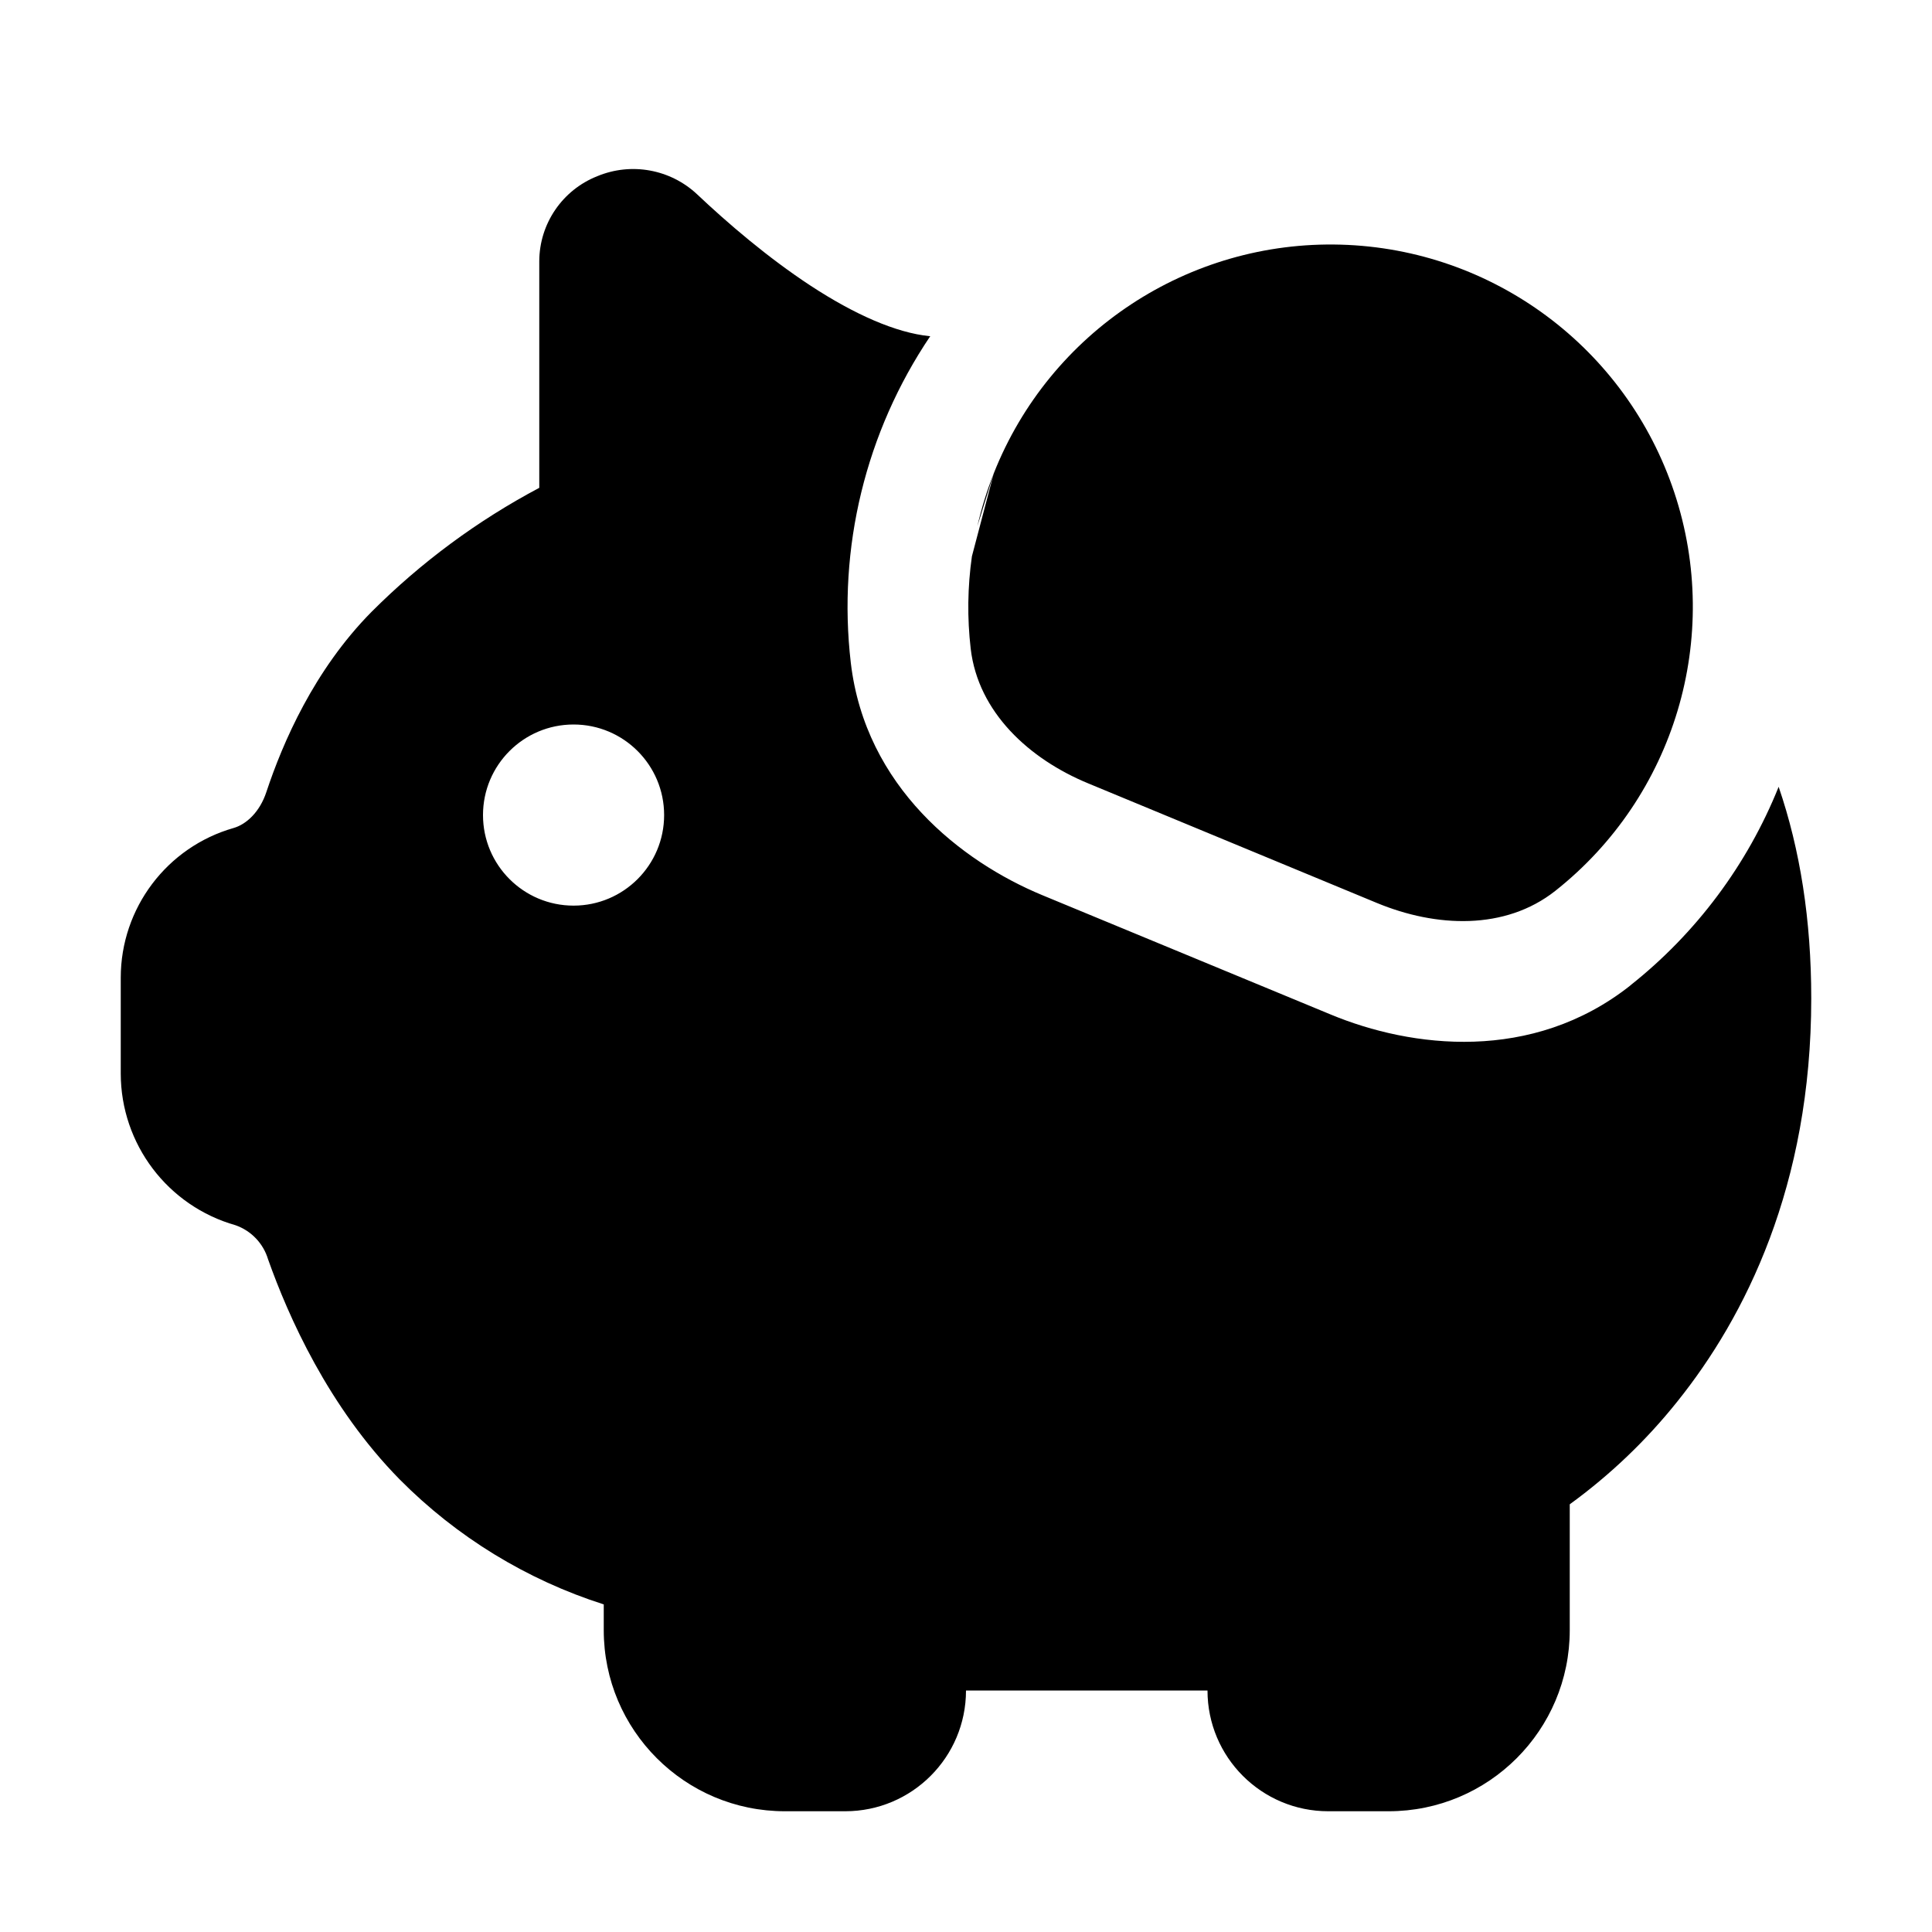
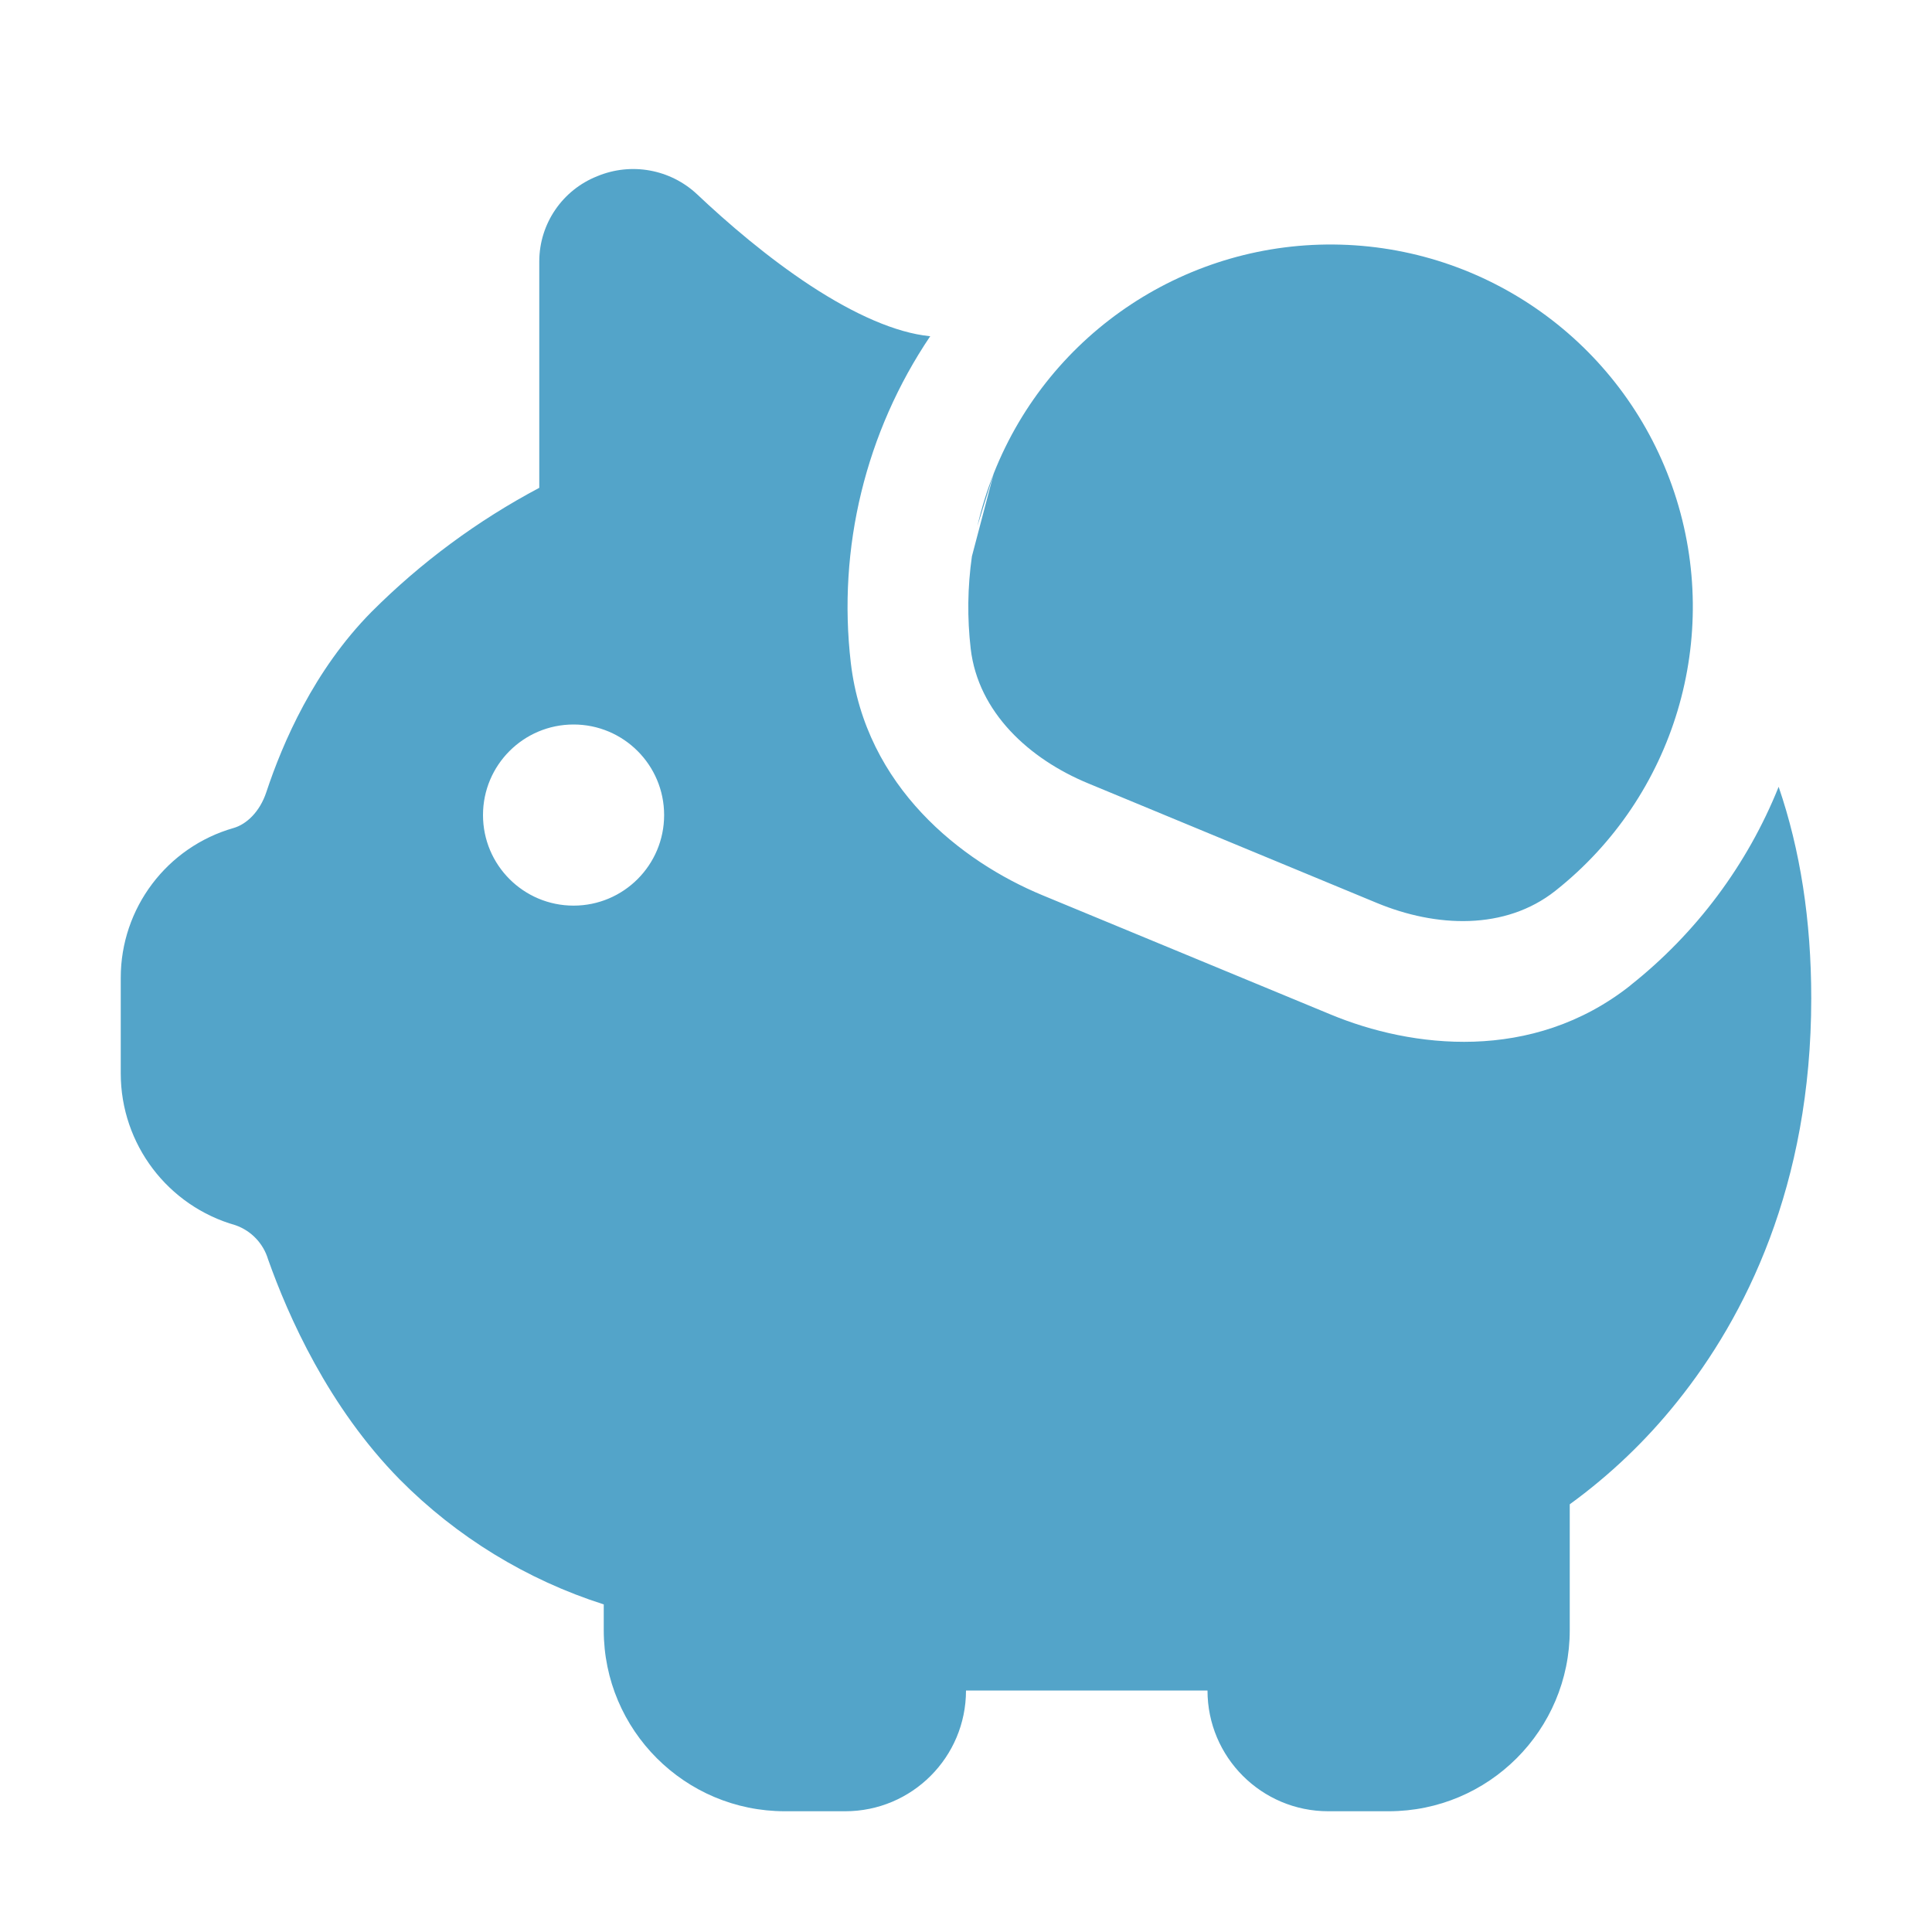
<svg xmlns="http://www.w3.org/2000/svg" width="128" height="128" viewBox="0 0 16 16">
-   <path fill="currentColor" d="M13.5 8.162a4 4 0 0 0 1.23-1.646c.178.52.27 1.102.27 1.752c0 1.552-.548 2.64-1.11 3.34a4.603 4.603 0 0 1-.89.85V13.5a1.5 1.5 0 0 1-1.5 1.5H11a1 1 0 0 1-1-1H8a1 1 0 0 1-1 1h-.5A1.5 1.5 0 0 1 5 13.5v-.213a4.16 4.16 0 0 1-1.69-1.035c-.591-.601-.923-1.352-1.09-1.823a.43.43 0 0 0-.269-.282A1.307 1.307 0 0 1 1 8.891v-.794c0-.576.382-1.082.935-1.24c.104-.03.216-.131.271-.298c.135-.407.394-1.009.87-1.491a5.815 5.815 0 0 1 1.39-1.028V2.163a.76.76 0 0 1 .481-.704a.774.774 0 0 1 .826.15c.253.239.585.524.94.757c.365.239.707.39.986.418h.005a4.009 4.009 0 0 0-.658 2.705c.121 1.029.917 1.647 1.585 1.924l2.39.989c.667.277 1.667.402 2.48-.24ZM4.75 7.5a.75.75 0 1 0 0-1.5a.75.75 0 0 0 0 1.5Zm3.48-3.58a3 3 0 1 1 4.65 3.458c-.416.328-.987.303-1.477.1l-2.39-.99c-.49-.202-.912-.589-.974-1.115a2.983 2.983 0 0 1 .01-.766l.181-.687Zm0 0l-.136.438a3.014 3.014 0 0 1 .136-.438Z" />
+   <path fill="#53a4c9" d="M13.5 8.162a4 4 0 0 0 1.23-1.646c.178.52.27 1.102.27 1.752c0 1.552-.548 2.64-1.11 3.34a4.603 4.603 0 0 1-.89.85V13.5a1.5 1.5 0 0 1-1.5 1.5H11a1 1 0 0 1-1-1H8a1 1 0 0 1-1 1h-.5A1.5 1.5 0 0 1 5 13.5v-.213a4.16 4.16 0 0 1-1.69-1.035c-.591-.601-.923-1.352-1.09-1.823a.43.43 0 0 0-.269-.282A1.307 1.307 0 0 1 1 8.891v-.794c0-.576.382-1.082.935-1.24c.104-.03.216-.131.271-.298c.135-.407.394-1.009.87-1.491a5.815 5.815 0 0 1 1.39-1.028V2.163a.76.76 0 0 1 .481-.704a.774.774 0 0 1 .826.15c.253.239.585.524.94.757c.365.239.707.39.986.418h.005a4.009 4.009 0 0 0-.658 2.705c.121 1.029.917 1.647 1.585 1.924l2.39.989c.667.277 1.667.402 2.48-.24ZM4.75 7.5a.75.75 0 1 0 0-1.5a.75.75 0 0 0 0 1.5Zm3.48-3.58a3 3 0 1 1 4.65 3.458c-.416.328-.987.303-1.477.1l-2.39-.99c-.49-.202-.912-.589-.974-1.115a2.983 2.983 0 0 1 .01-.766l.181-.687Zm0 0l-.136.438a3.014 3.014 0 0 1 .136-.438Z" />
</svg>
